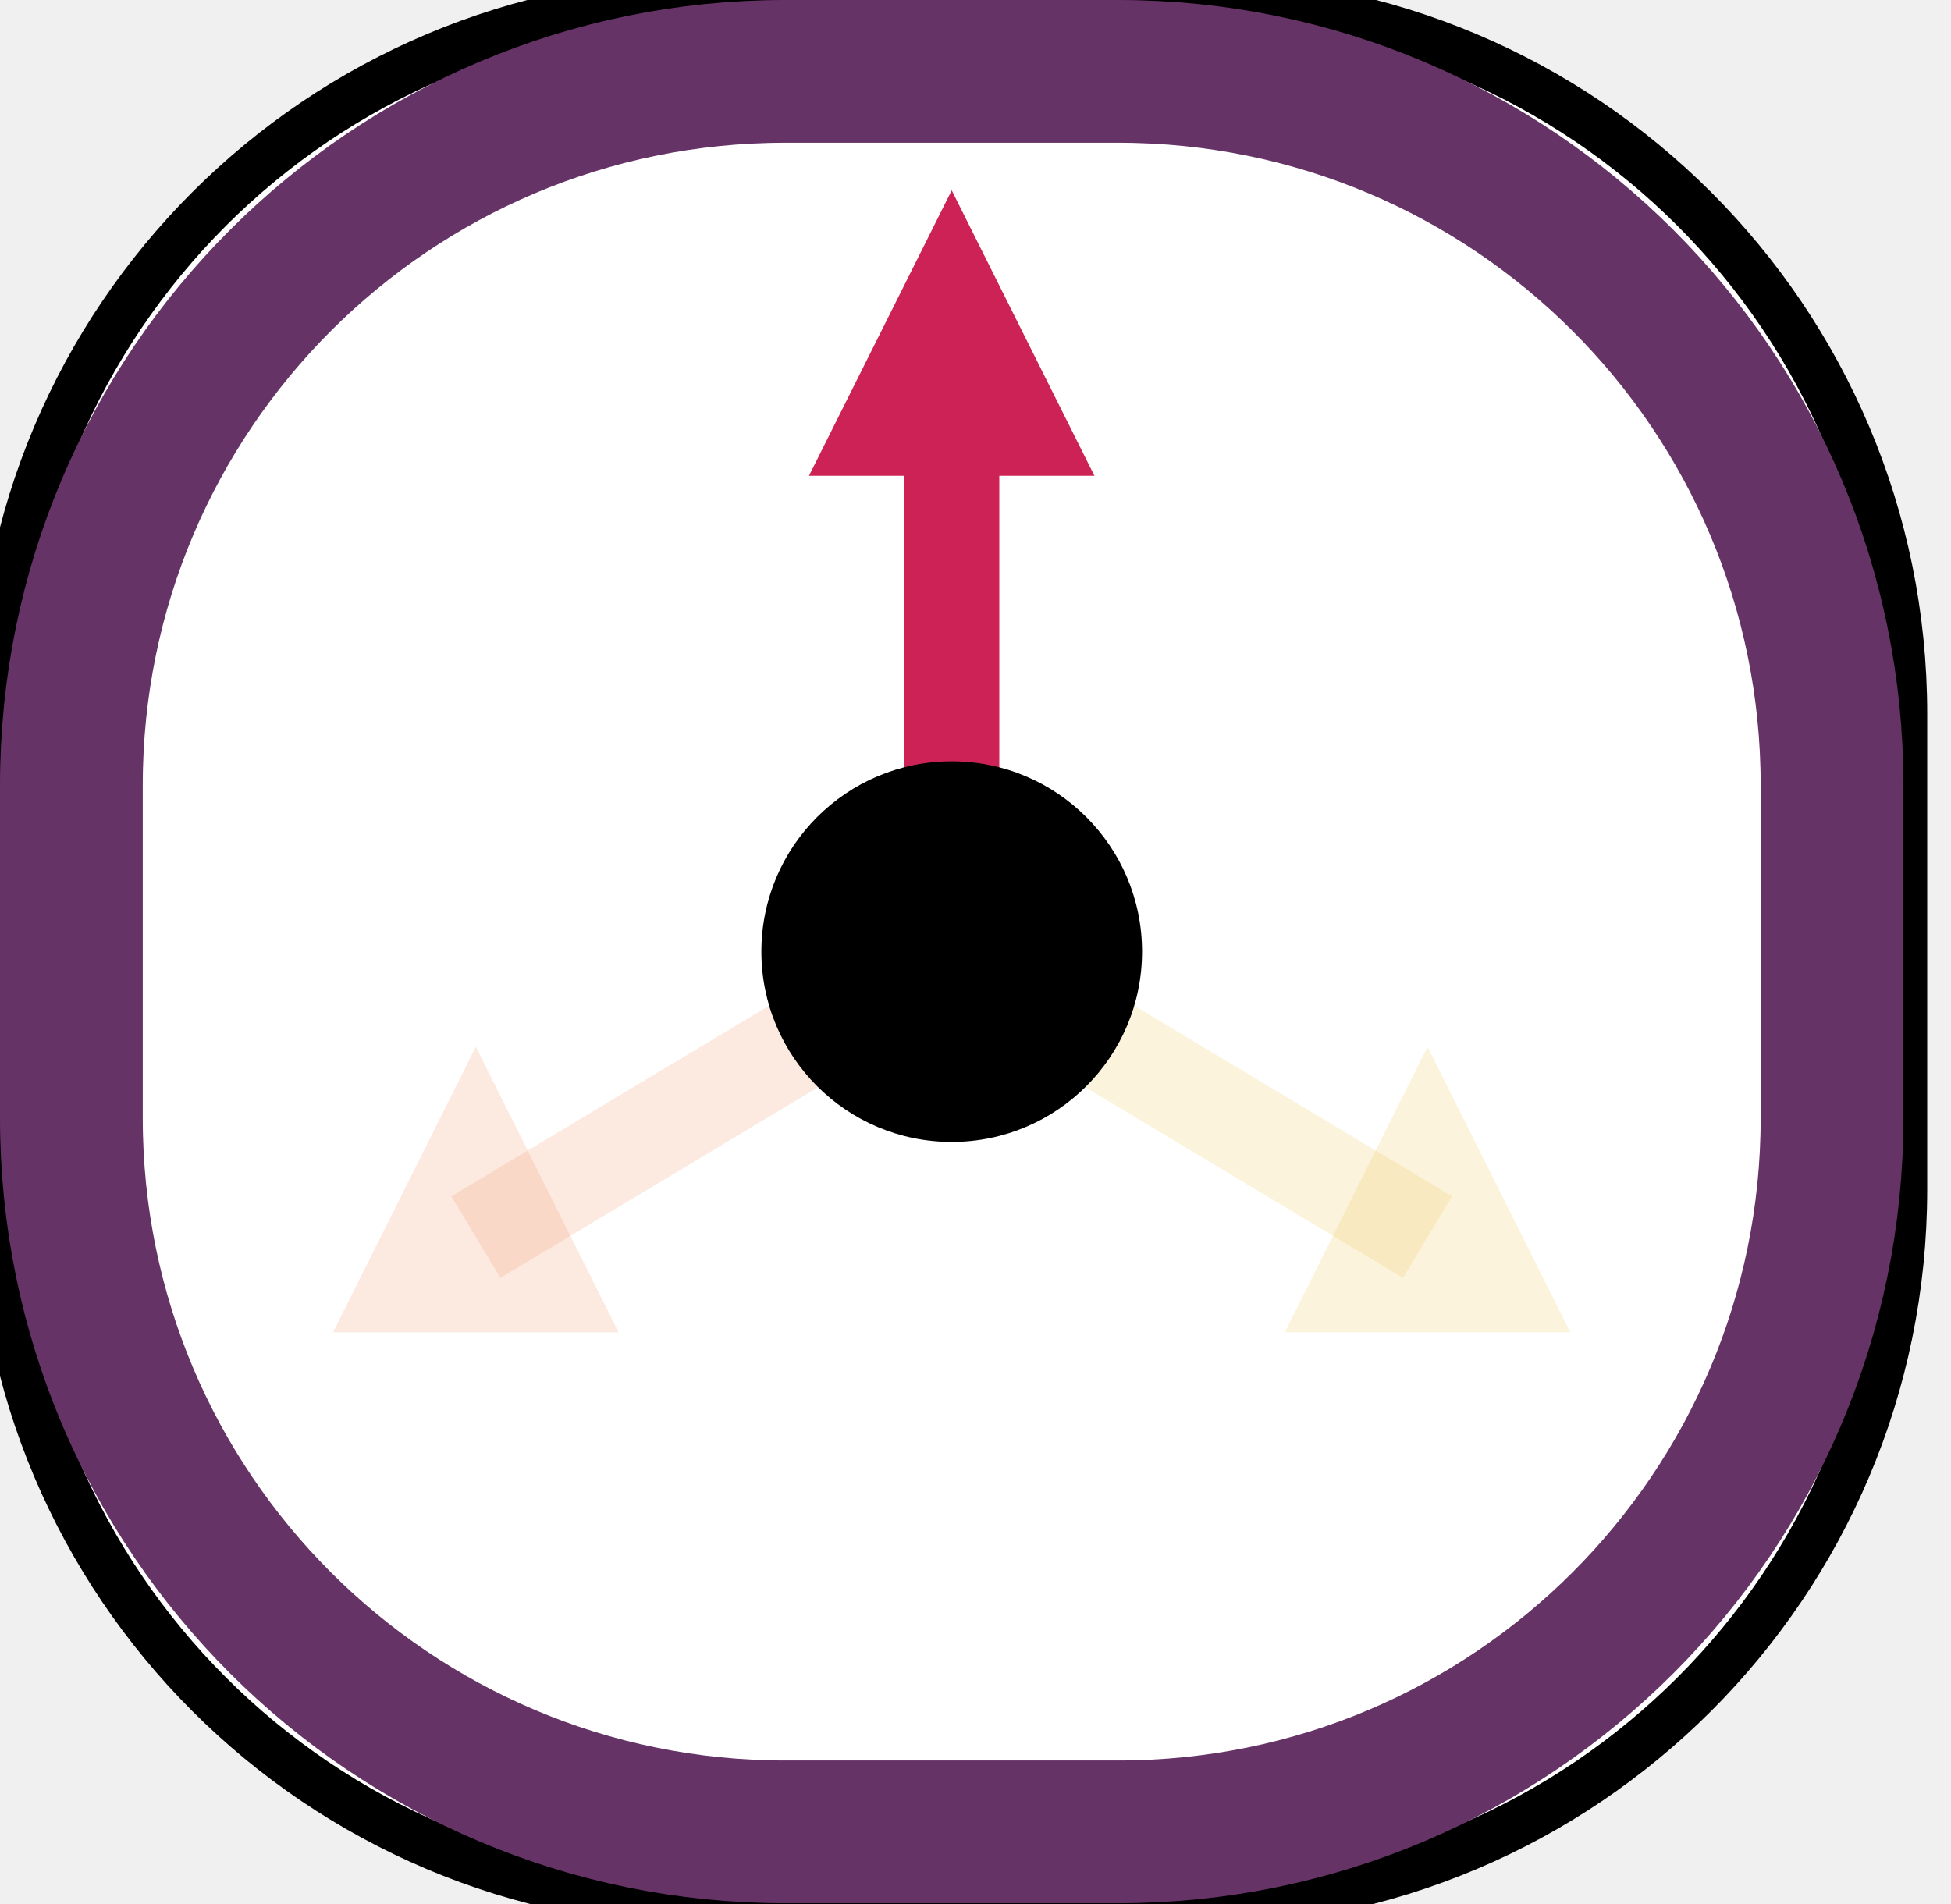
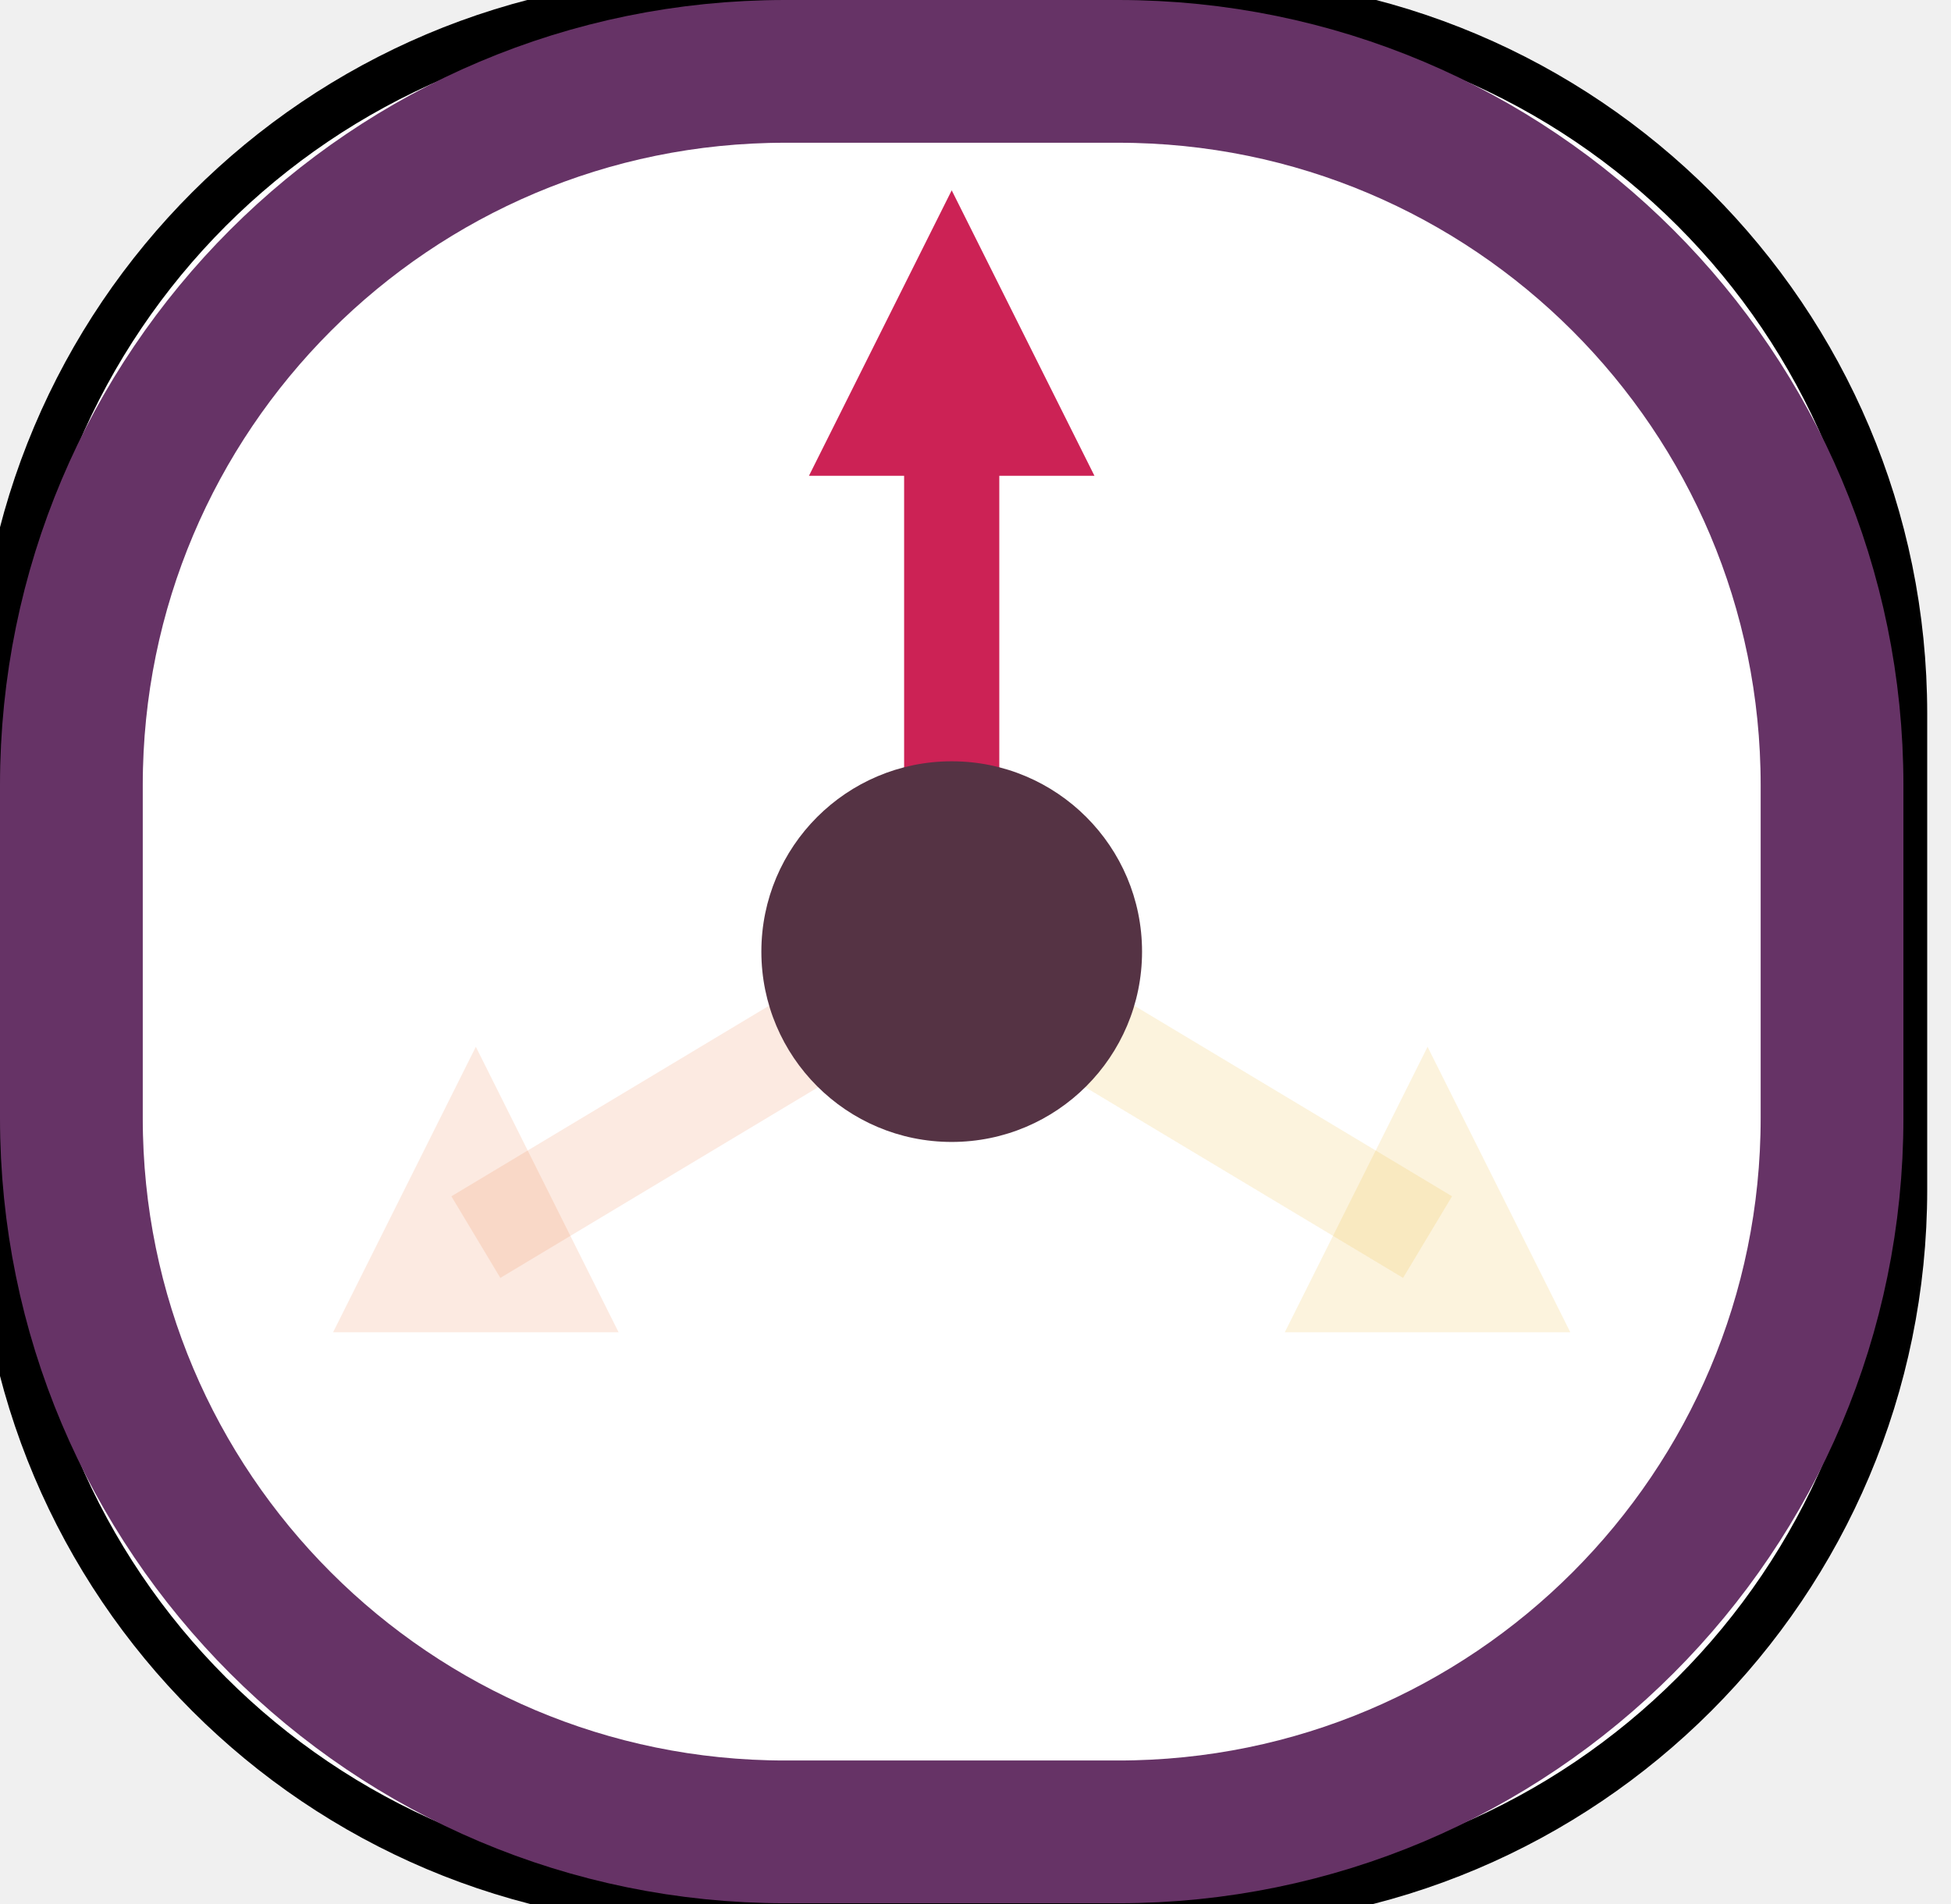
<svg xmlns="http://www.w3.org/2000/svg" width="41" height="40">
  <rect x="0" y="0" rx="15" width="40" height="40" style="fill:white;stroke:black;" />
  <rect id="moveIconH" x="1.5" y="1.5" rx="15" width="37" height="37" style="fill:white;stroke:#636;stroke-width:3;" />
  <line x1="20" y1="20" x2="20" y2="8" style="stroke:#c25;stroke-width:2" />
  <line x1="20" y1="20" x2="10" y2="26" style="stroke:#e622;stroke-width:2" />
  <line x1="20" y1="20" x2="30" y2="26" style="stroke:#ea02;stroke-width:2" />
-   <ellipse cx="20" cy="20" rx="4" ry="4" style="fill:black;" />
+   <ellipse cx="20" cy="20" rx="4" ry="4" style="fill:#534;" />
  <polygon points="20,4 17,10 23,10" style="fill:#c25;" />
  <polygon points="10,22 7,28 13,28" style="fill:#e622;" />
  <polygon points="30,22 33,28 27,28" style="fill:#ea02;" />
</svg>
